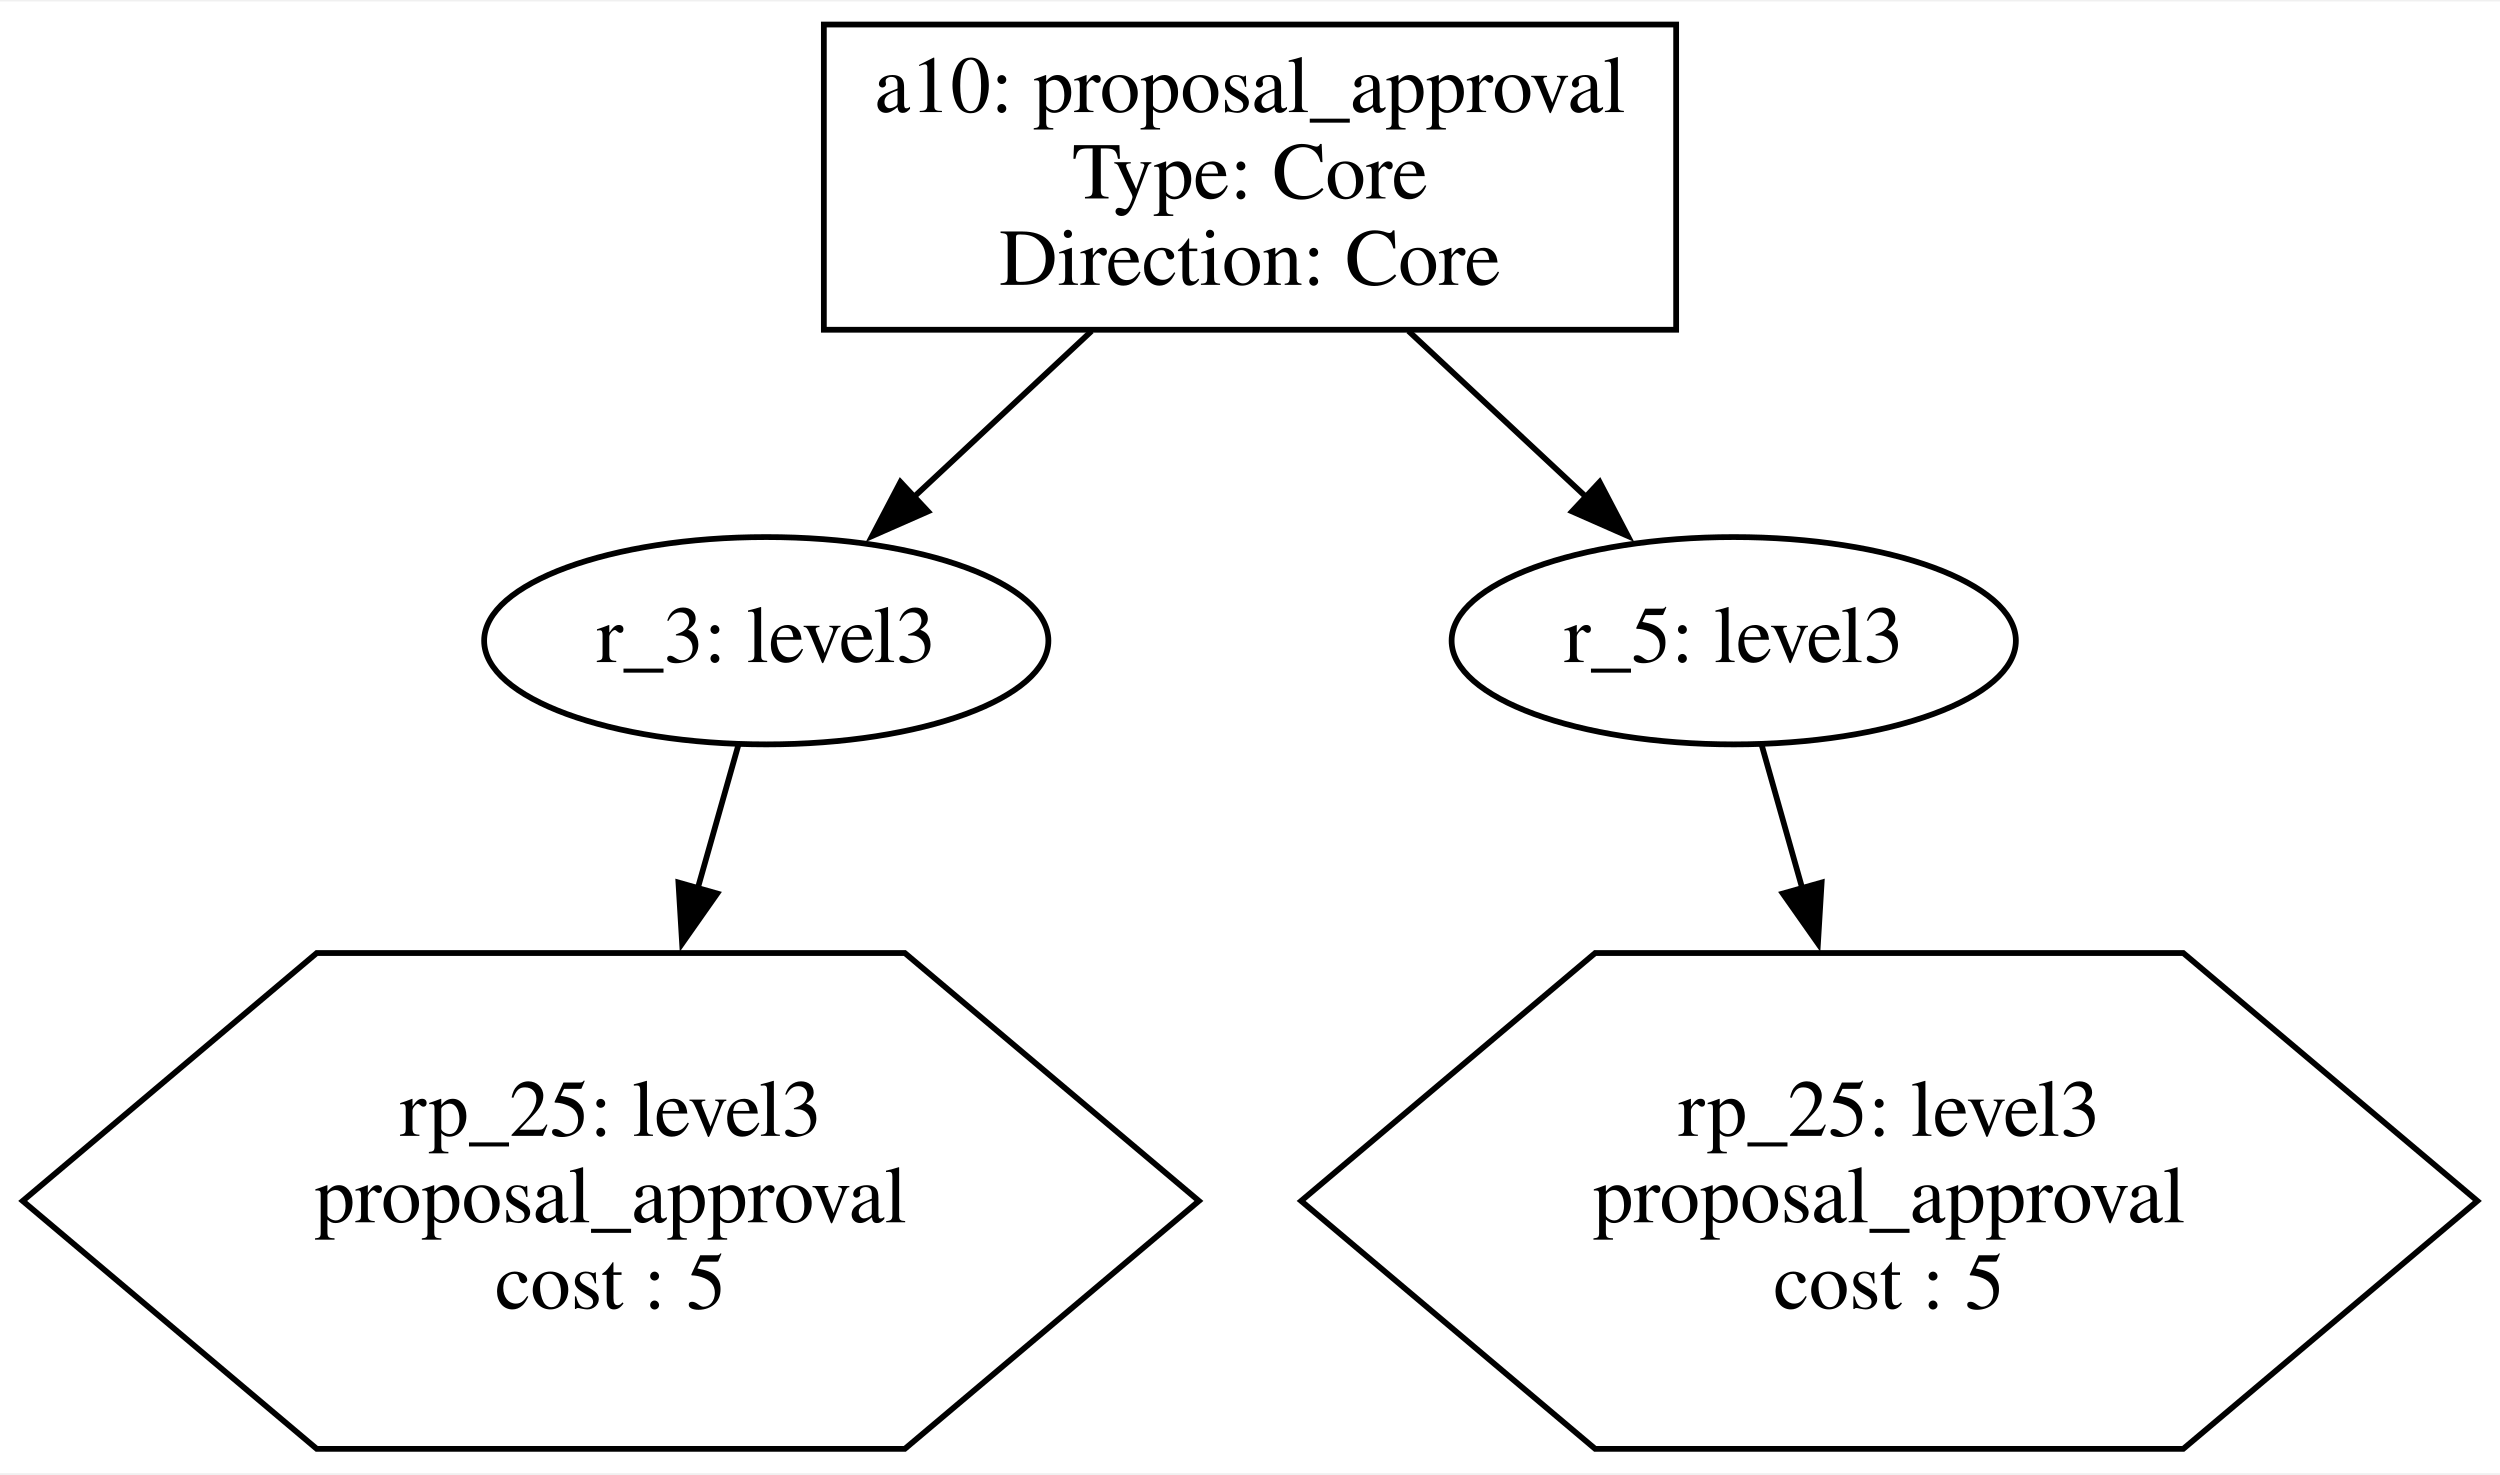
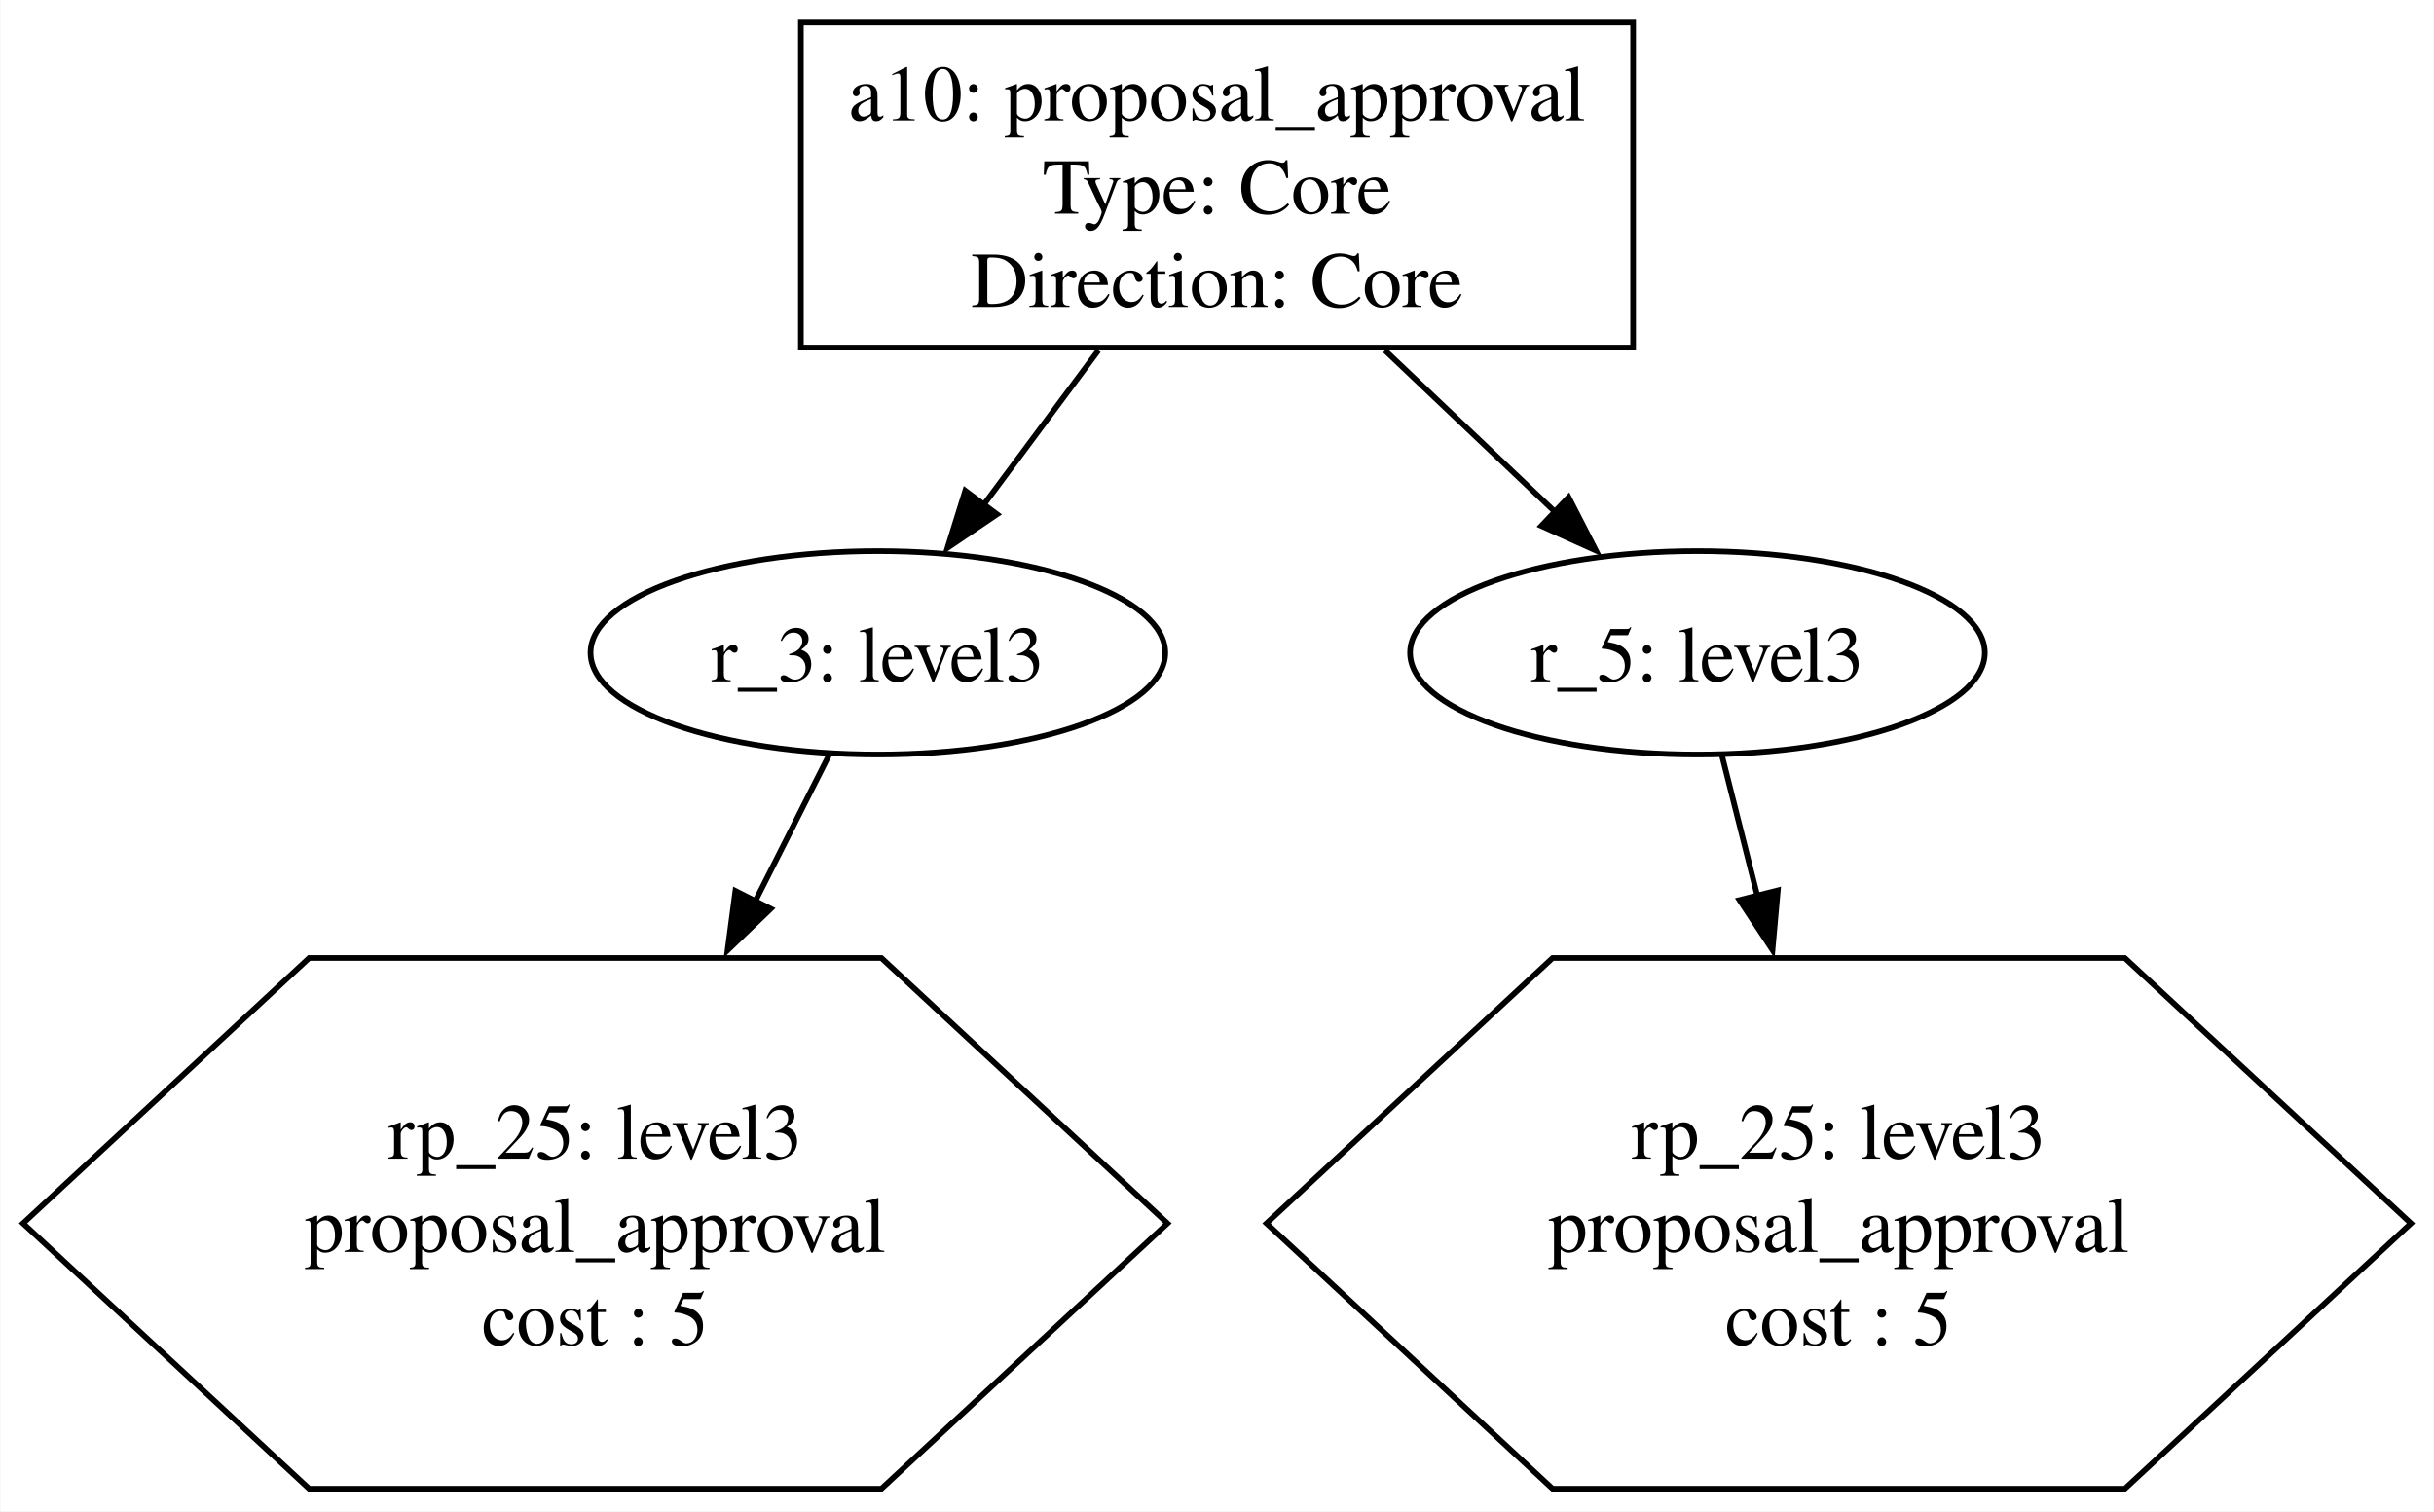
- <svg xmlns="http://www.w3.org/2000/svg" width="434pt" height="256pt" viewBox="0.00 0.00 434.12 255.55">
-   <g id="graph0" class="graph" transform="scale(1 1) rotate(0) translate(4 251.55)">
-     <polygon fill="white" stroke="none" points="-4,4 -4,-251.55 430.12,-251.55 430.12,4 -4,4" />
+ <svg xmlns="http://www.w3.org/2000/svg" width="430pt" height="267pt" viewBox="0.00 0.00 430.49 267.40">
+   <g id="graph0" class="graph" transform="scale(1 1) rotate(0) translate(4 263.4)">
+     <polygon fill="white" stroke="none" points="-4,4 -4,-263.4 426.49,-263.4 426.49,4 -4,4" />
    <g id="node1" class="node">
-       <polygon fill="none" stroke="black" points="287.06,-247.55 139.06,-247.55 139.06,-194.55 287.06,-194.55 287.06,-247.55" />
-       <text text-anchor="middle" x="213.06" y="-232.35" font-family="Times,serif" font-size="14.00">a10: proposal_approval </text>
-       <text text-anchor="middle" x="213.06" y="-217.35" font-family="Times,serif" font-size="14.00"> Type: Core </text>
-       <text text-anchor="middle" x="213.06" y="-202.35" font-family="Times,serif" font-size="14.00"> Direction: Core</text>
+       <polygon fill="none" stroke="black" points="284.87,-259.4 137.62,-259.4 137.62,-201.9 284.87,-201.9 284.87,-259.4" />
+       <text text-anchor="middle" x="211.25" y="-242.1" font-family="Times,serif" font-size="14.00">a10: proposal_approval </text>
+       <text text-anchor="middle" x="211.25" y="-225.6" font-family="Times,serif" font-size="14.00"> Type: Core </text>
+       <text text-anchor="middle" x="211.25" y="-209.1" font-family="Times,serif" font-size="14.00"> Direction: Core</text>
    </g>
    <g id="node2" class="node">
-       <ellipse fill="none" stroke="black" cx="129.06" cy="-140.55" rx="48.99" ry="18" />
-       <text text-anchor="middle" x="129.06" y="-136.85" font-family="Times,serif" font-size="14.00">r_3: level3</text>
+       <ellipse fill="none" stroke="black" cx="151.25" cy="-147.9" rx="50.84" ry="18" />
+       <text text-anchor="middle" x="151.25" y="-142.85" font-family="Times,serif" font-size="14.00">r_3: level3</text>
    </g>
    <g id="edge1" class="edge">
-       <path fill="none" stroke="black" d="M185.56,-194.34C175.57,-185.01 164.33,-174.5 154.52,-165.34" />
-       <polygon fill="black" stroke="black" points="157.14,-163 147.44,-158.73 152.36,-168.11 157.14,-163" />
+       <path fill="none" stroke="black" d="M190.26,-201.4C183.64,-192.49 176.37,-182.71 169.92,-174.03" />
+       <polygon fill="black" stroke="black" points="172.33,-172.41 163.56,-166.47 166.71,-176.58 172.33,-172.41" />
    </g>
    <g id="node4" class="node">
-       <ellipse fill="none" stroke="black" cx="297.06" cy="-140.55" rx="48.99" ry="18" />
-       <text text-anchor="middle" x="297.06" y="-136.85" font-family="Times,serif" font-size="14.00">r_5: level3</text>
+       <ellipse fill="none" stroke="black" cx="296.25" cy="-147.9" rx="50.84" ry="18" />
+       <text text-anchor="middle" x="296.25" y="-142.85" font-family="Times,serif" font-size="14.00">r_5: level3</text>
    </g>
    <g id="edge3" class="edge">
-       <path fill="none" stroke="black" d="M240.57,-194.34C250.56,-185.01 261.8,-174.5 271.61,-165.34" />
-       <polygon fill="black" stroke="black" points="273.77,-168.11 278.68,-158.73 268.99,-163 273.77,-168.11" />
+       <path fill="none" stroke="black" d="M240.97,-201.4C250.9,-191.98 261.85,-181.58 271.36,-172.54" />
+       <polygon fill="black" stroke="black" points="273.45,-175.43 278.29,-166 268.63,-170.35 273.45,-175.43" />
    </g>
    <g id="node3" class="node">
-       <polygon fill="none" stroke="black" points="204.19,-43.27 153.12,-86.32 51,-86.32 -0.06,-43.27 51,-0.22 153.12,-0.22 204.19,-43.27" />
-       <text text-anchor="middle" x="102.06" y="-54.57" font-family="Times,serif" font-size="14.00">rp_25: level3 </text>
-       <text text-anchor="middle" x="102.06" y="-39.57" font-family="Times,serif" font-size="14.00"> proposal_approval </text>
-       <text text-anchor="middle" x="102.06" y="-24.57" font-family="Times,serif" font-size="14.00"> cost : 5</text>
+       <polygon fill="none" stroke="black" points="202.49,-46.95 151.87,-93.9 50.62,-93.9 0,-46.95 50.62,0 151.87,0 202.49,-46.95" />
+       <text text-anchor="middle" x="101.25" y="-58.4" font-family="Times,serif" font-size="14.00">rp_25: level3 </text>
+       <text text-anchor="middle" x="101.25" y="-41.9" font-family="Times,serif" font-size="14.00"> proposal_approval </text>
+       <text text-anchor="middle" x="101.25" y="-25.4" font-family="Times,serif" font-size="14.00"> cost : 5</text>
    </g>
    <g id="edge2" class="edge">
-       <path fill="none" stroke="black" d="M124.24,-122.52C122.21,-115.36 119.73,-106.61 117.17,-97.58" />
-       <polygon fill="black" stroke="black" points="120.54,-96.65 114.45,-87.98 113.81,-98.56 120.54,-96.65" />
+       <path fill="none" stroke="black" d="M142.76,-130.11C139,-122.67 134.34,-113.44 129.51,-103.88" />
+       <polygon fill="black" stroke="black" points="132.29,-102.61 124.65,-95.27 126.04,-105.77 132.29,-102.61" />
    </g>
    <g id="node5" class="node">
-       <polygon fill="none" stroke="black" points="426.19,-43.27 375.12,-86.32 273,-86.32 221.94,-43.27 273,-0.22 375.12,-0.22 426.19,-43.27" />
-       <text text-anchor="middle" x="324.06" y="-54.57" font-family="Times,serif" font-size="14.00">rp_25: level3 </text>
-       <text text-anchor="middle" x="324.06" y="-39.57" font-family="Times,serif" font-size="14.00"> proposal_approval </text>
-       <text text-anchor="middle" x="324.06" y="-24.57" font-family="Times,serif" font-size="14.00"> cost : 5</text>
+       <polygon fill="none" stroke="black" points="422.49,-46.95 371.87,-93.9 270.62,-93.9 220,-46.95 270.62,0 371.87,0 422.49,-46.95" />
+       <text text-anchor="middle" x="321.25" y="-58.4" font-family="Times,serif" font-size="14.00">rp_25: level3 </text>
+       <text text-anchor="middle" x="321.25" y="-41.9" font-family="Times,serif" font-size="14.00"> proposal_approval </text>
+       <text text-anchor="middle" x="321.25" y="-25.4" font-family="Times,serif" font-size="14.00"> cost : 5</text>
    </g>
    <g id="edge4" class="edge">
-       <path fill="none" stroke="black" d="M301.89,-122.52C303.92,-115.36 306.4,-106.61 308.95,-97.58" />
-       <polygon fill="black" stroke="black" points="312.32,-98.56 311.68,-87.98 305.58,-96.65 312.32,-98.56" />
+       <path fill="none" stroke="black" d="M300.6,-129.66C302.39,-122.58 304.57,-113.93 306.84,-104.95" />
+       <polygon fill="black" stroke="black" points="310.47,-105.87 309.53,-95.32 303.69,-104.16 310.47,-105.87" />
    </g>
  </g>
</svg>
